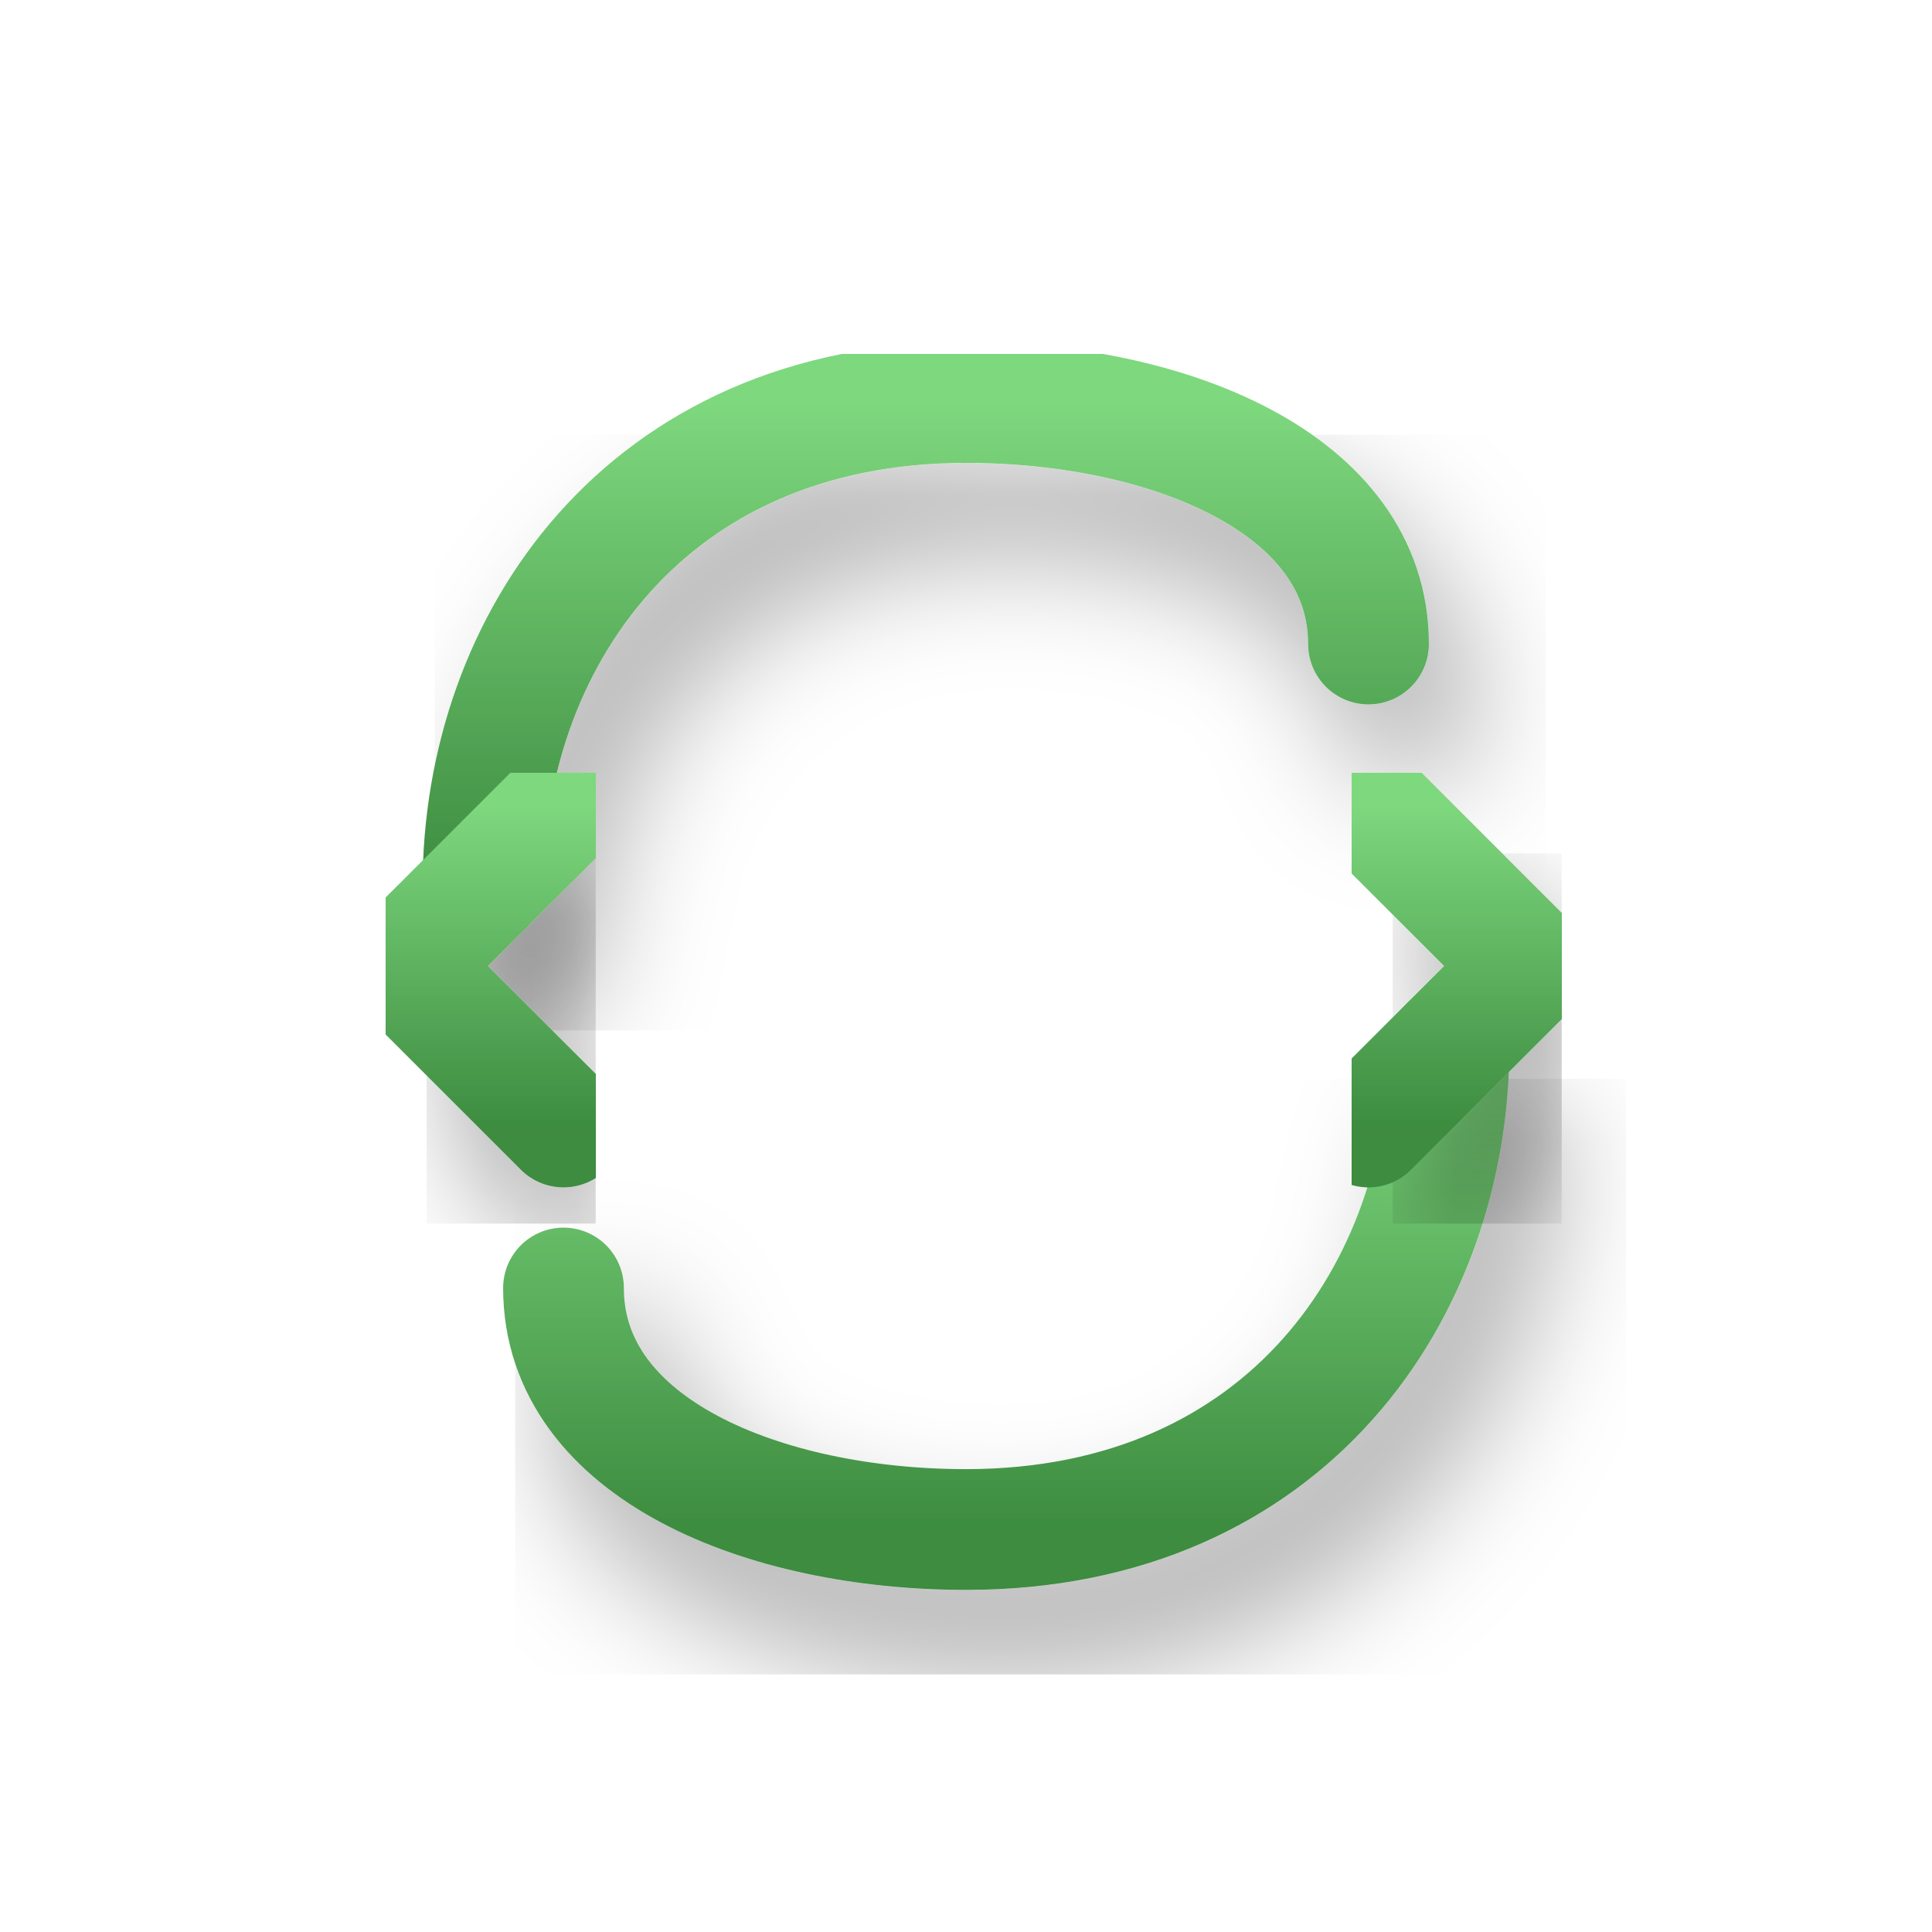
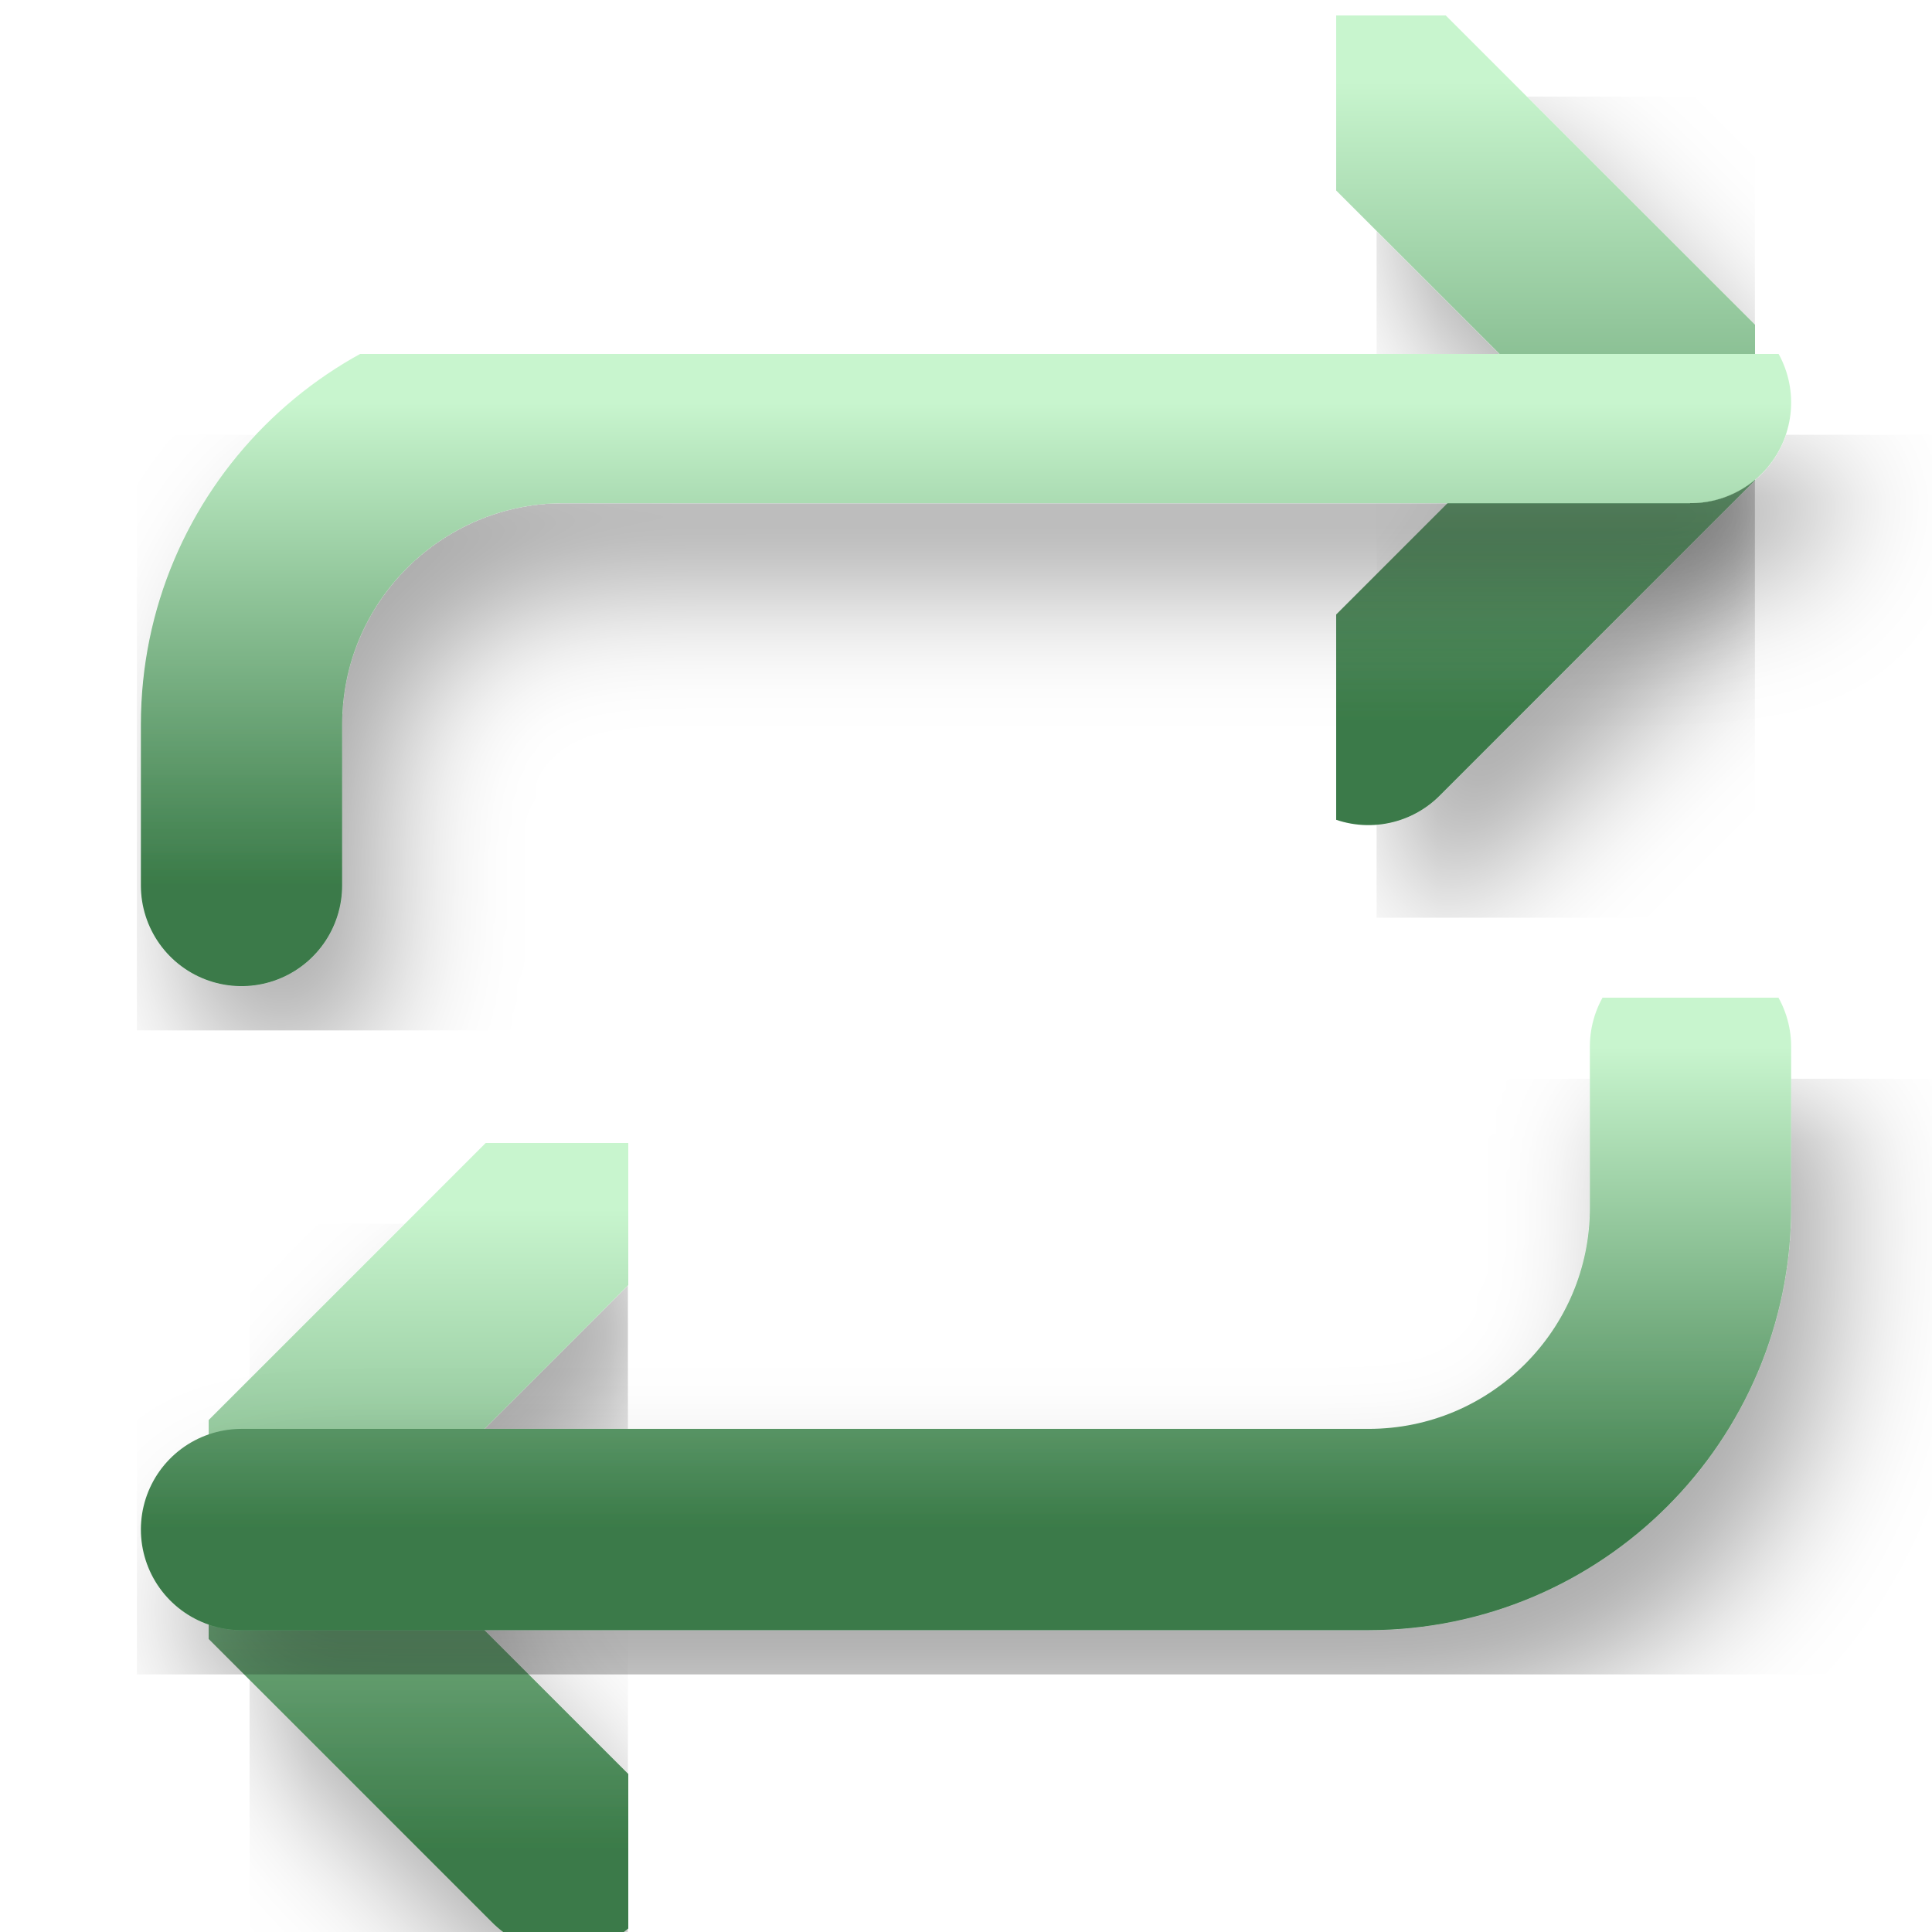
<svg xmlns="http://www.w3.org/2000/svg" viewBox="0 0 24 24" fill="none" stroke-linecap="round" stroke-linejoin="round">
  <defs>
    <linearGradient id="iguana" x1="0" y1="0" x2="0" y2="1">
-       <stop offset="0%" stop-color="#7ed87e" />
-       <stop offset="100%" stop-color="#3d8c40" />
+       <stop offset="0%" stop-color="#c8f5ce" />
+       <stop offset="100%" stop-color="#3a7a48" />
    </linearGradient>
    <filter id="shadow" x="-10%" y="-10%" width="130%" height="140%">
      <feDropShadow dx="0.5" dy="1" stdDeviation="0.8" flood-color="#000" flood-opacity="0.35" />
    </filter>
  </defs>
-   <path d="M17 8c0-2-2.5-3-5-3-4 0-6 3-6 6" stroke="url(#iguana)" stroke-width="1.5" fill="none" filter="url(#shadow)" />
-   <path d="M7 16c0 2 2.5 3 5 3 4 0 6-3 6-6" stroke="url(#iguana)" stroke-width="1.5" fill="none" filter="url(#shadow)" />
-   <path d="M7 10l-2 2 2 2" stroke="url(#iguana)" stroke-width="1.5" fill="none" filter="url(#shadow)" />
-   <path d="M17 14l2-2-2-2" stroke="url(#iguana)" stroke-width="1.5" fill="none" filter="url(#shadow)" />
+   <polyline points="17 1 21 5 17 9" stroke="url(#iguana)" stroke-width="2.5" filter="url(#shadow)" />
+   <path d="M3 11V9a4 4 0 0 1 4-4h14" stroke="url(#iguana)" stroke-width="2.5" filter="url(#shadow)" />
+   <polyline points="7 23 3 19 7 15" stroke="url(#iguana)" stroke-width="2.5" filter="url(#shadow)" />
+   <path d="M21 13v2a4 4 0 0 1-4 4H3" stroke="url(#iguana)" stroke-width="2.5" filter="url(#shadow)" />
</svg>
